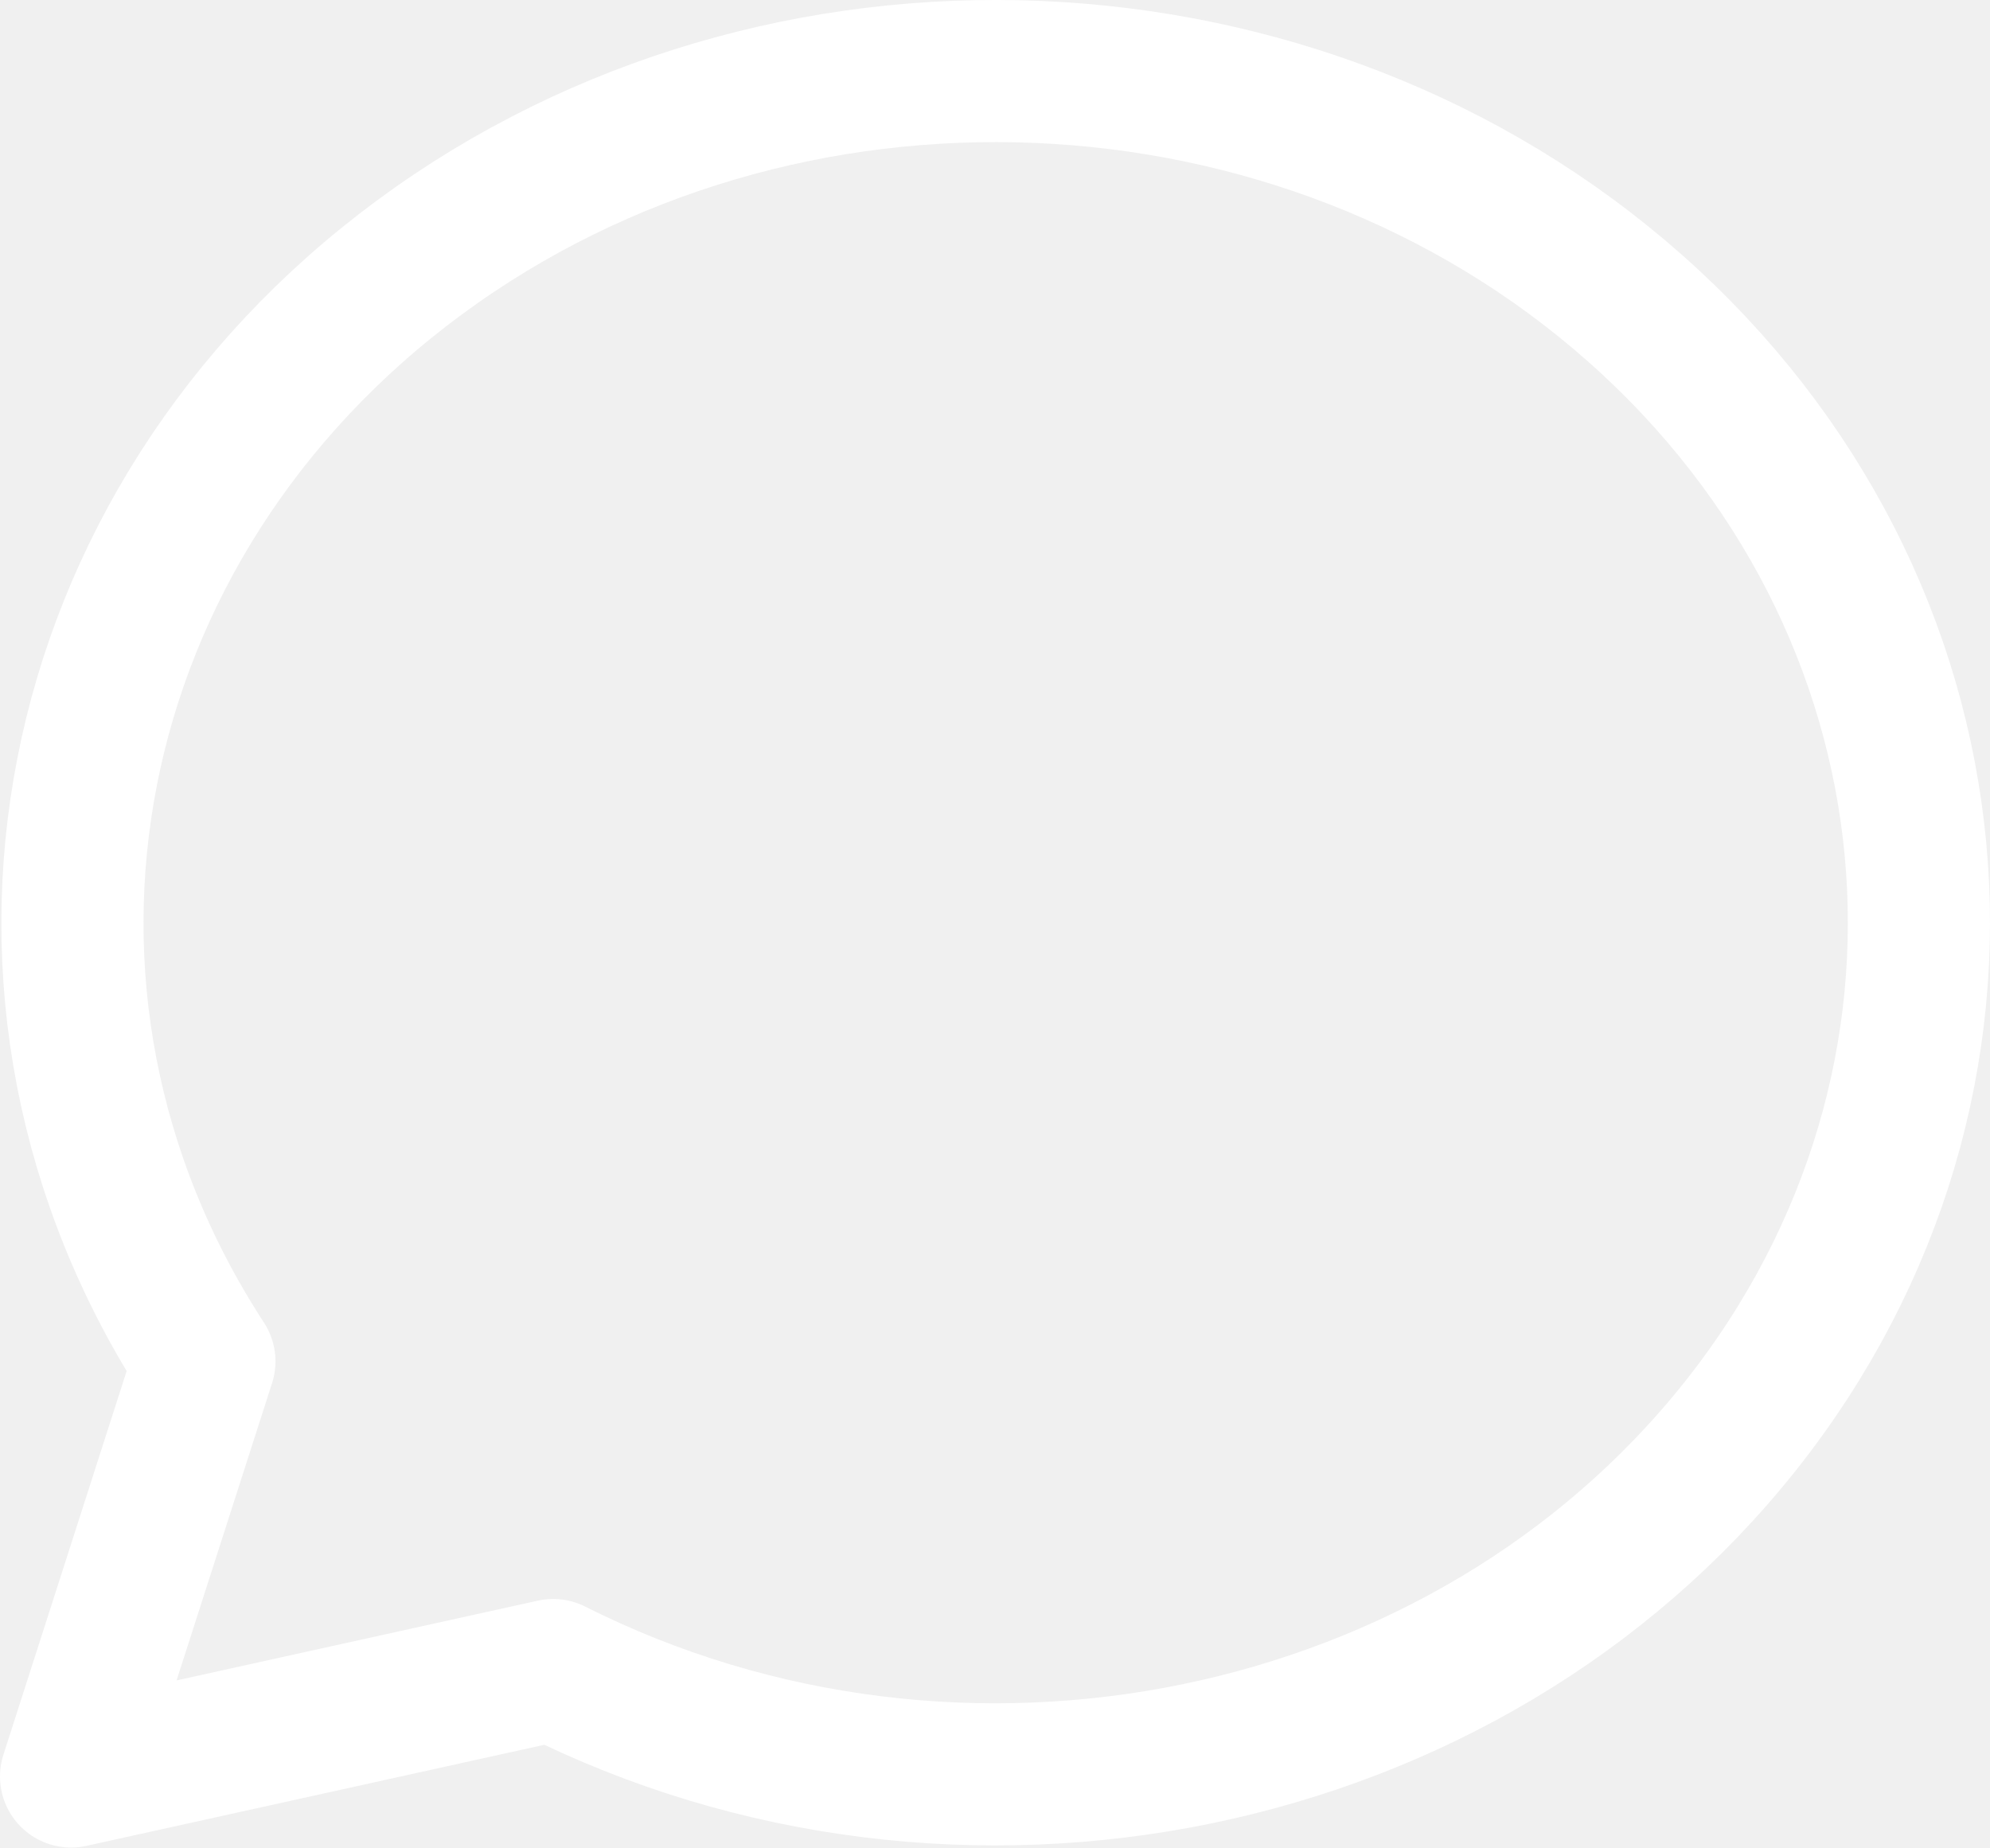
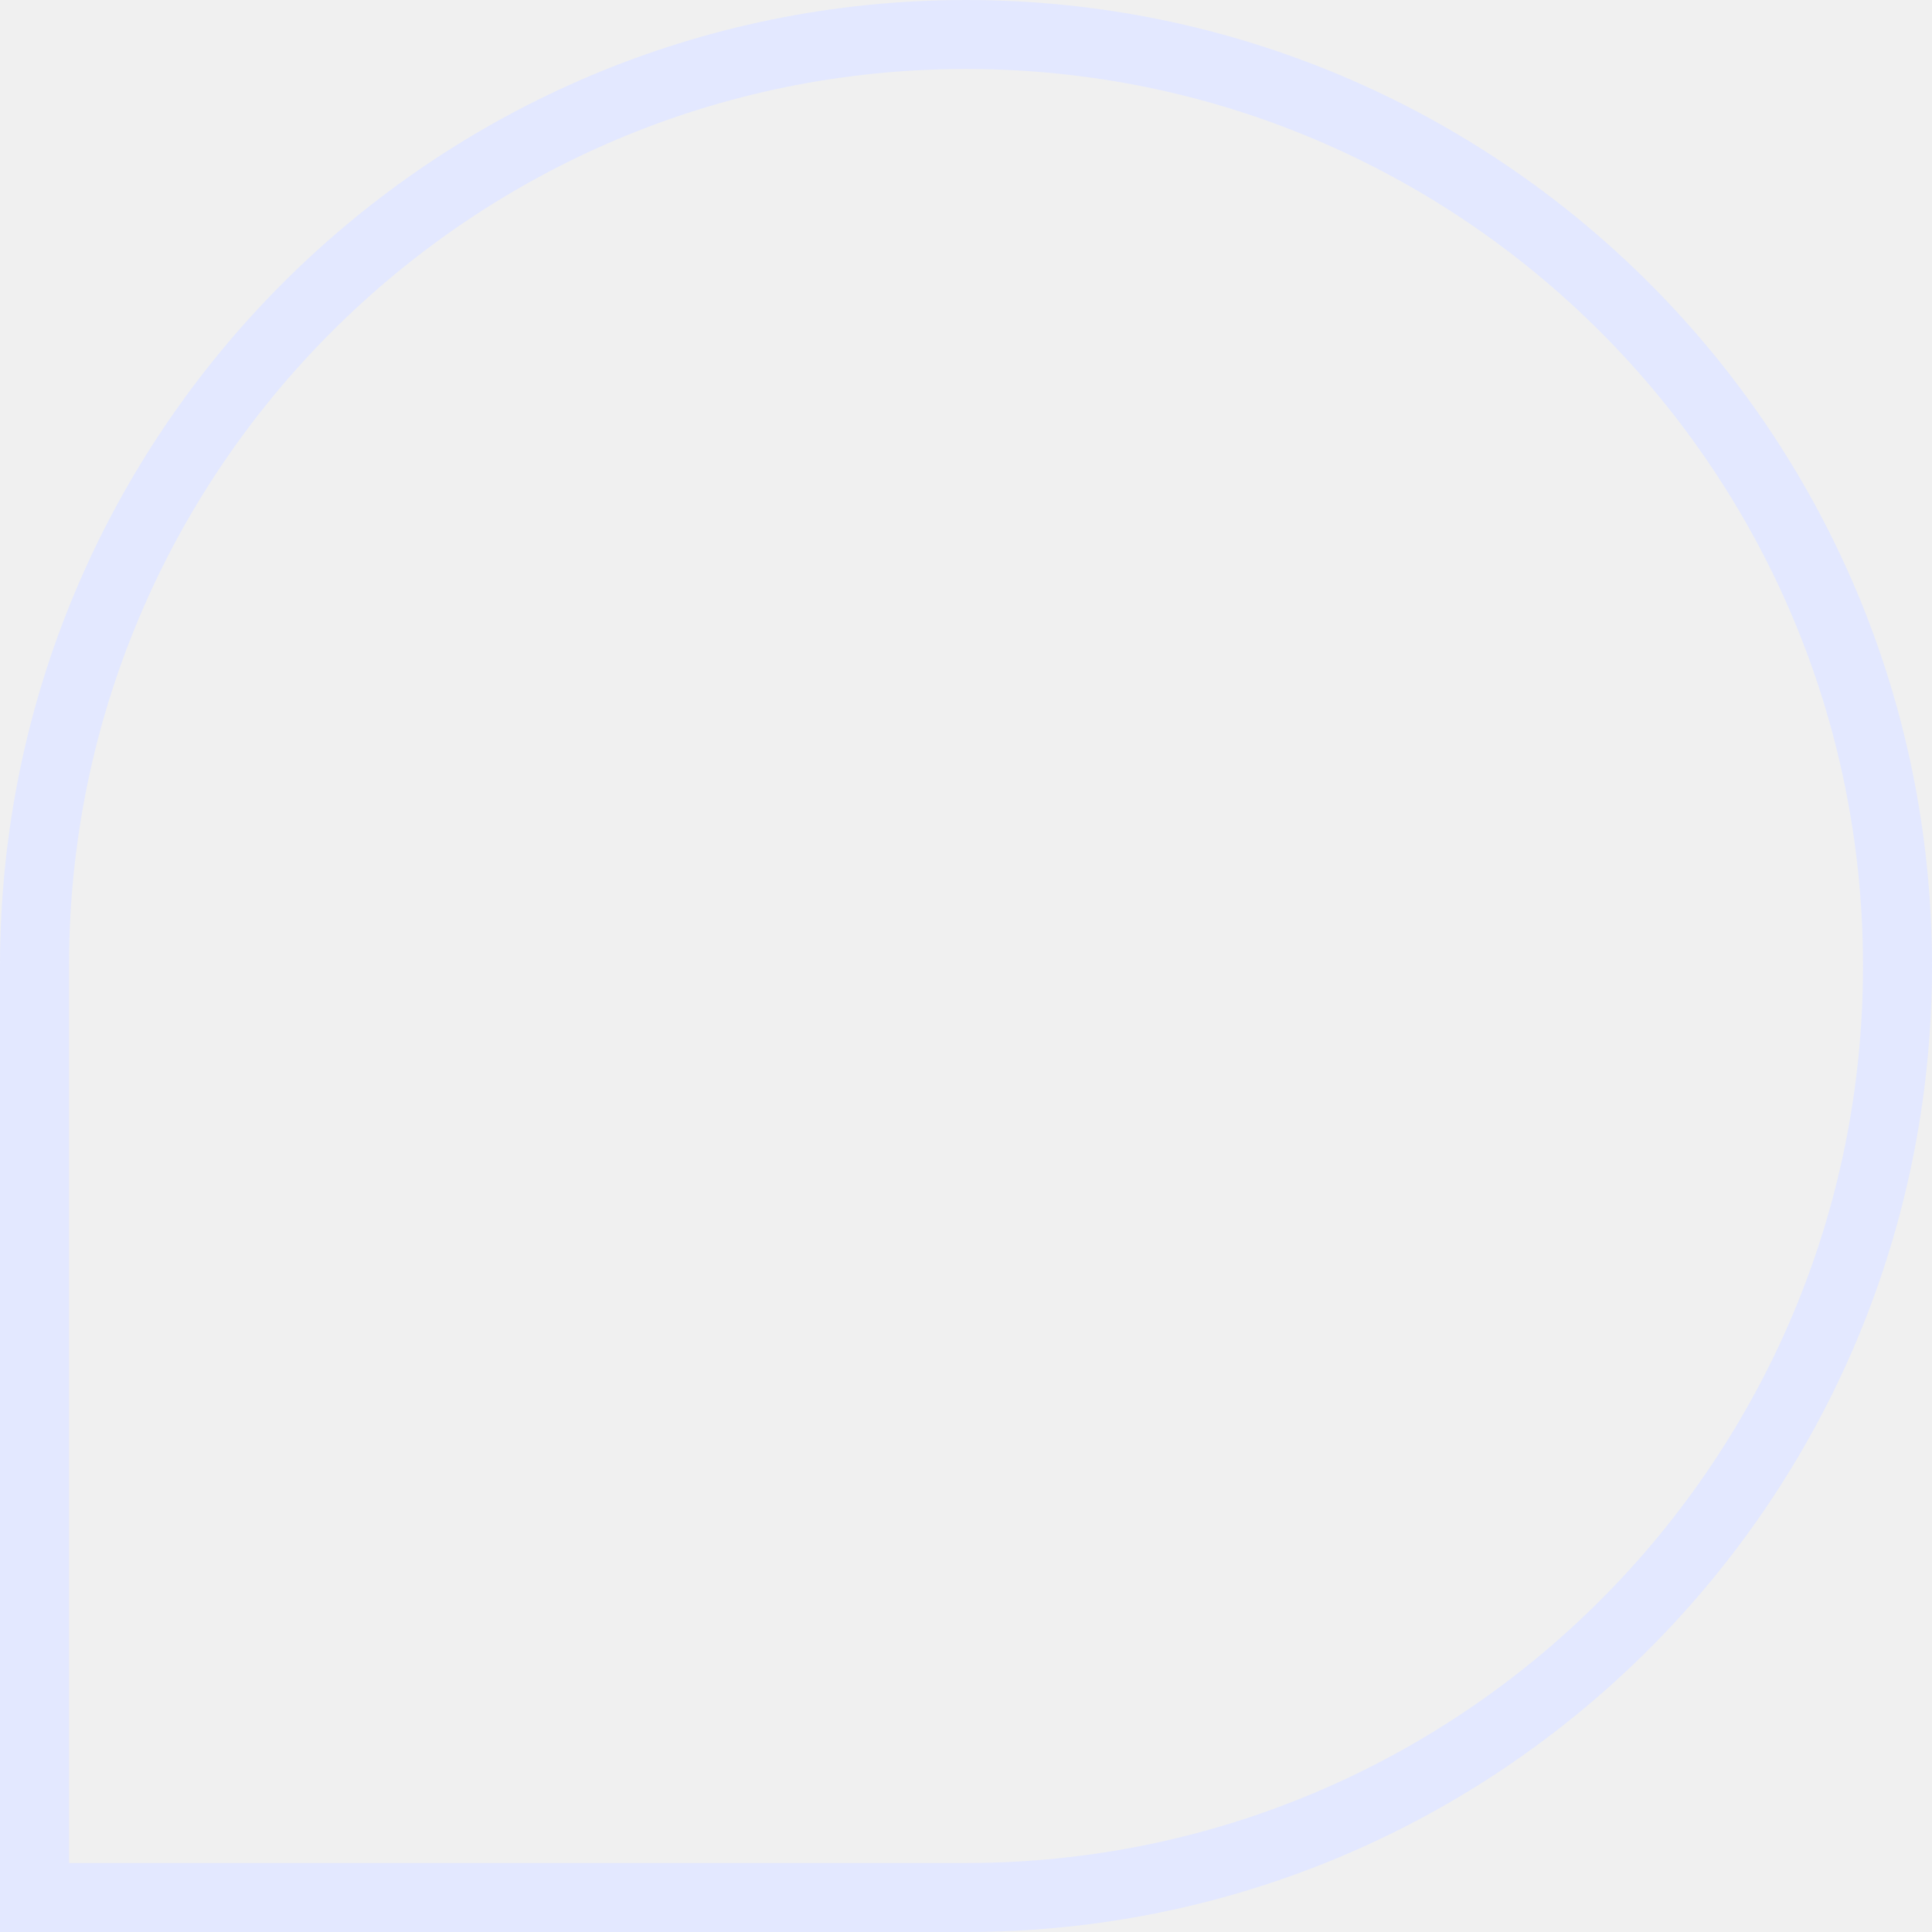
- <svg xmlns="http://www.w3.org/2000/svg" width="14" height="13" viewBox="0 0 14 13" fill="none">
-   <path d="M0.5 12.5L1.438 9.579C-0.239 7.005 0.409 3.683 2.954 1.809C5.498 -0.065 9.153 0.089 11.502 2.168C13.851 4.248 14.168 7.61 12.244 10.034C10.32 12.457 6.749 13.191 3.892 11.751L0.5 12.5Z" stroke="white" stroke-linecap="round" stroke-linejoin="round" />
+ <svg xmlns="http://www.w3.org/2000/svg" width="16" height="16" viewBox="0 0 28 28" fill="none">
+   <path d="M14 0.5C21.456 0.5 27.5 6.544 27.5 14C27.5 21.456 21.456 27.5 14 27.5H0.5V14C0.5 6.544 6.544 0.5 14 0.5Z" stroke="#E3E8FF" />
</svg>
